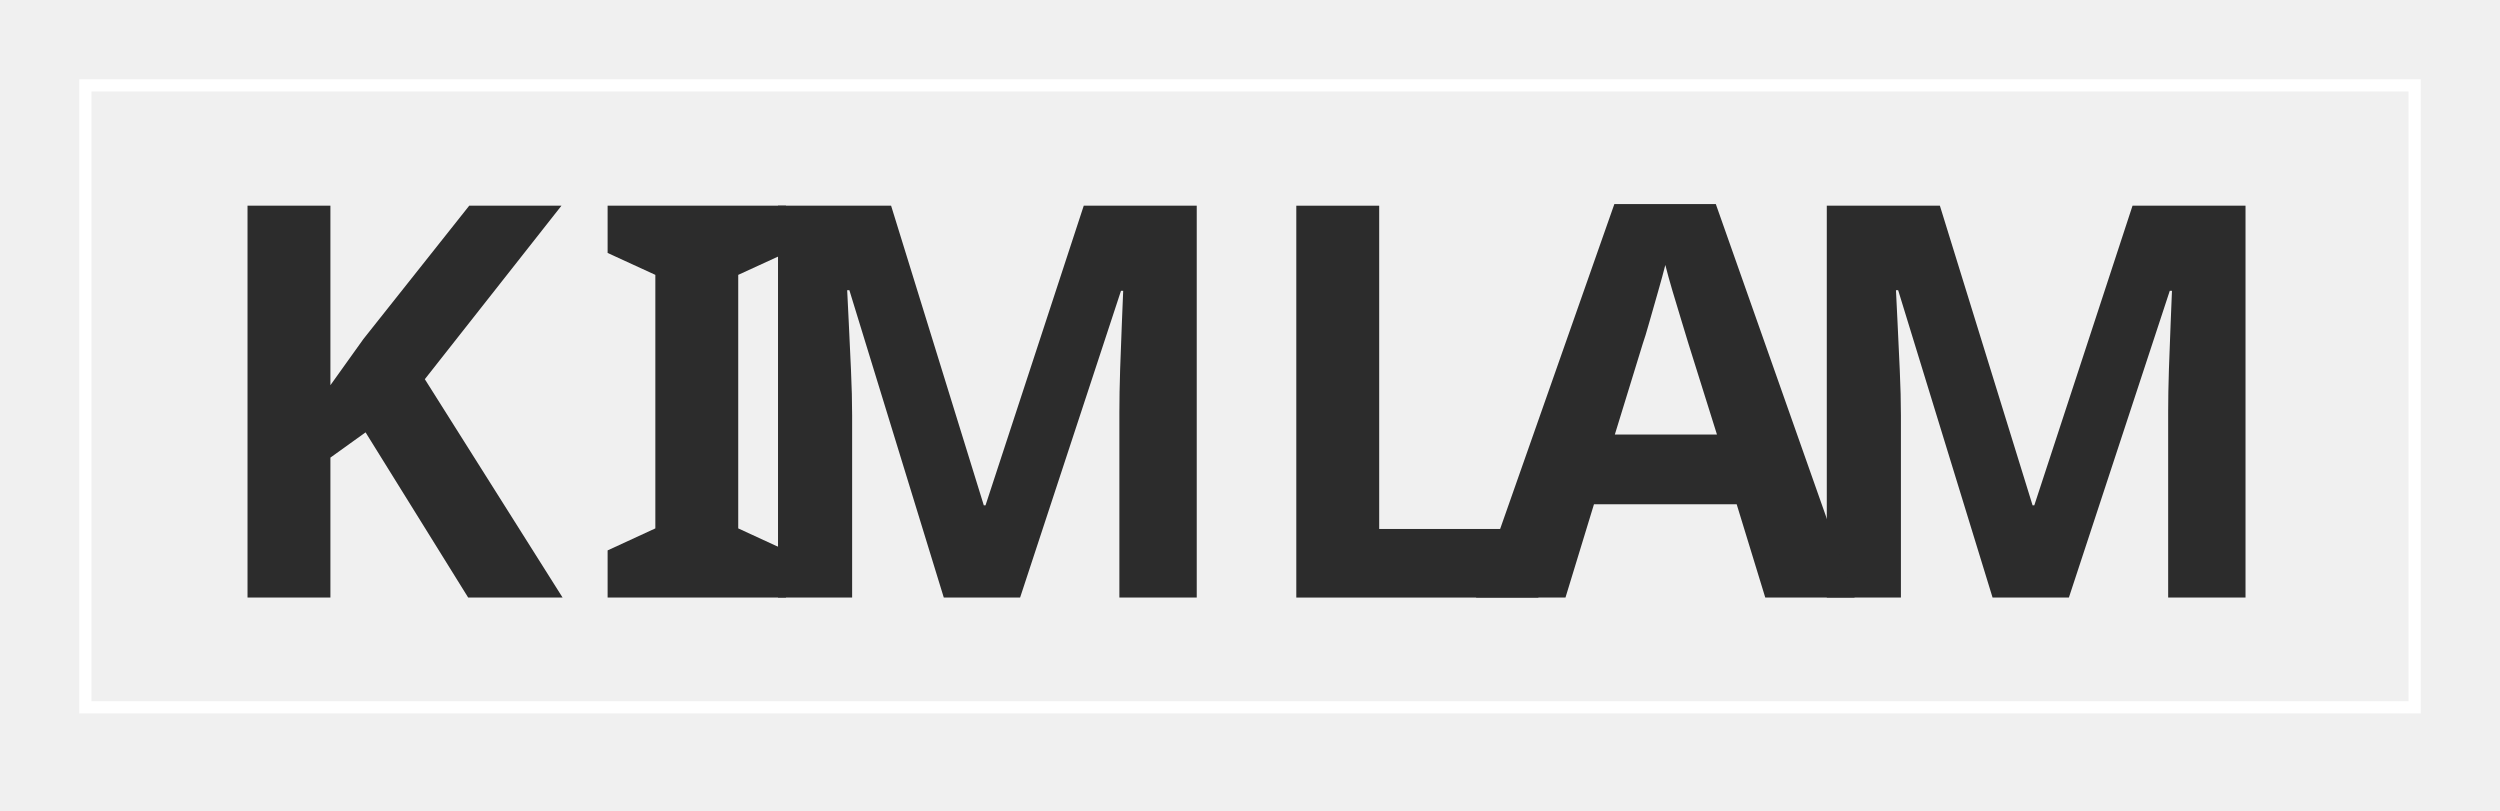
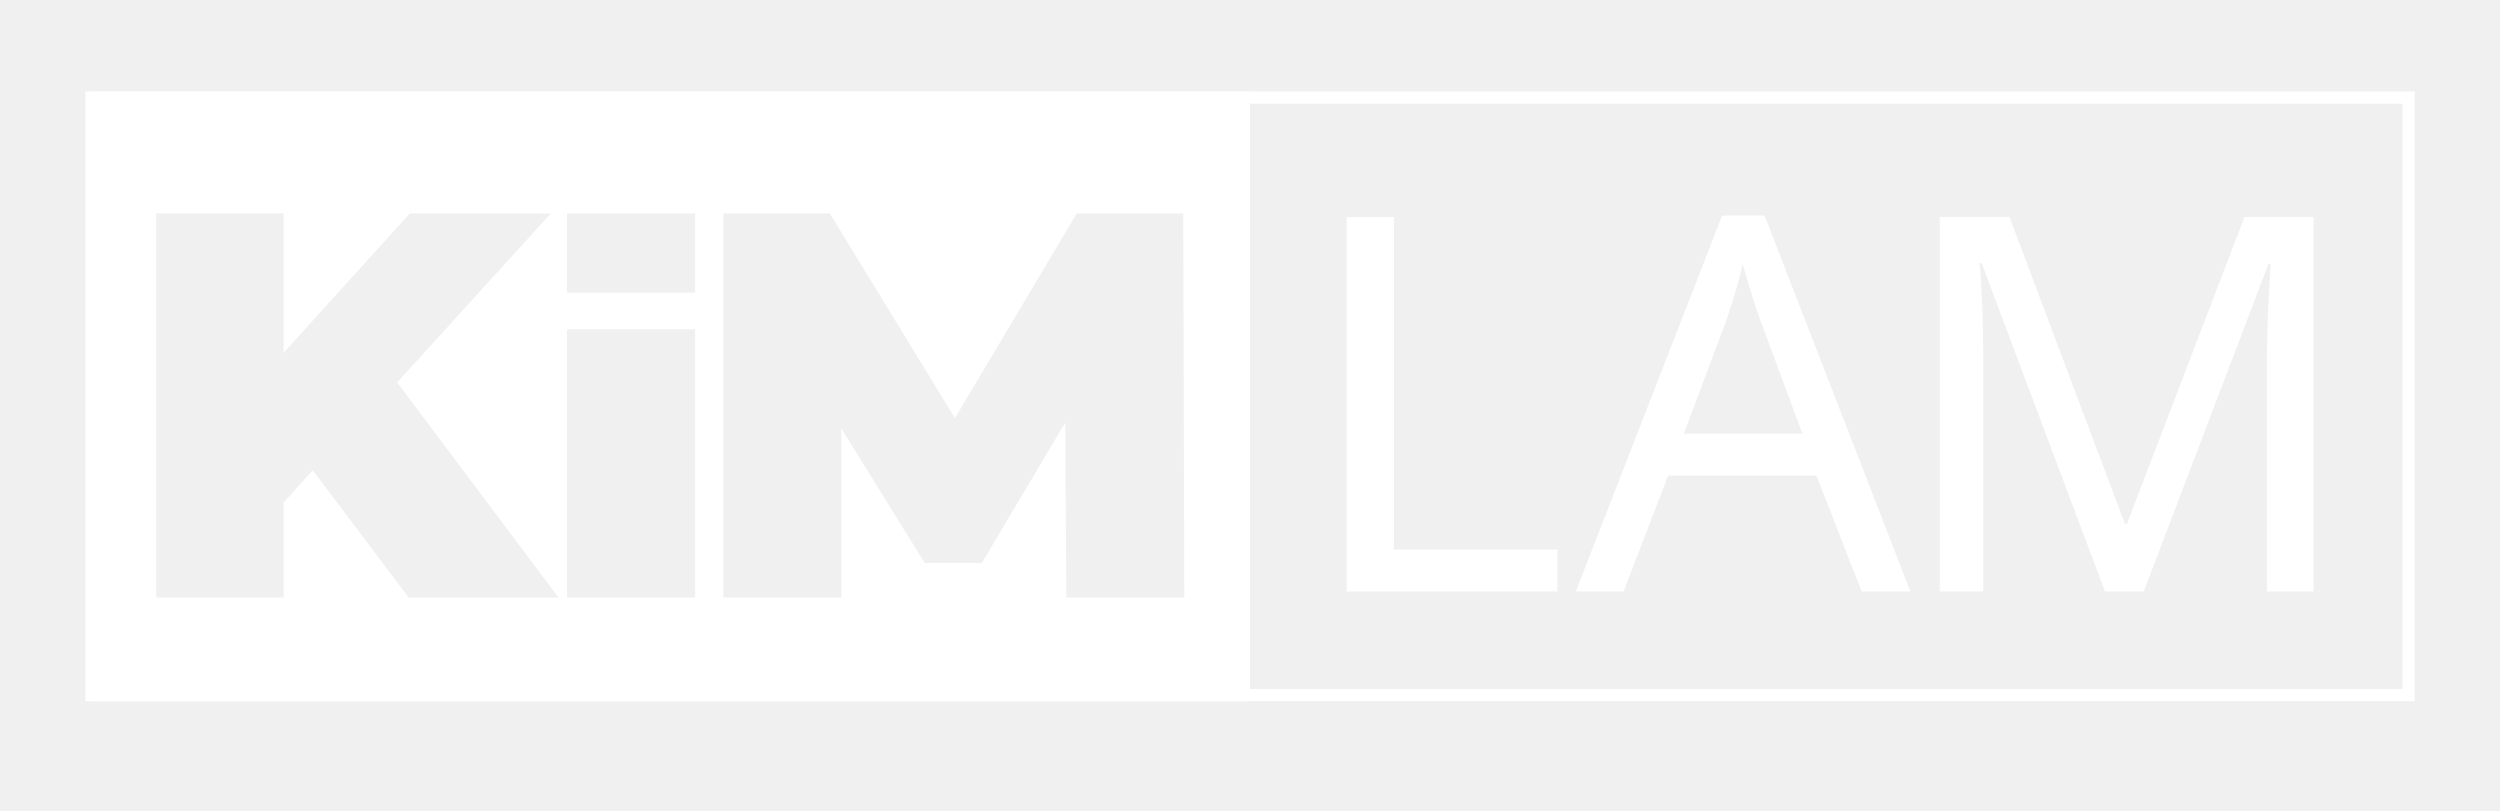
<svg xmlns="http://www.w3.org/2000/svg" width="410px" height="133px" viewBox="0 0 410 133" version="1.1">
-   <g id="logo" stroke="none" stroke-width="1" fill="none" fill-rule="evenodd">
-     <rect id="Rectangle" stroke="#FFFFFF" stroke-width="2" x="14" y="14" width="382" height="102" />
-     <g id="Group" transform="translate(32.5, 11)" fill="#2C2C2C" fill-rule="nonzero" font-family="Montserrat-ExtraBold, Montserrat" font-size="90" font-weight="600" letter-spacing="33.5">
-       <text id="K">
-         <tspan x="0" y="87">K</tspan>
-       </text>
-       <text id="I">
-         <tspan x="64.273" y="87">I</tspan>
-       </text>
-       <text id="M">
-         <tspan x="87" y="87">M</tspan>
-       </text>
-       <text id="M-Copy">
-         <tspan x="259" y="87">M</tspan>
-       </text>
-       <text id="L">
-         <tspan x="172" y="87">L</tspan>
-       </text>
-       <text id="A">
-         <tspan x="209.568" y="87">A</tspan>
-       </text>
+   <g id="logo-2" stroke="none" stroke-width="1" fill="none" fill-rule="evenodd">
+     <g id="Group" transform="translate(14, 11)">
+       <rect id="Rectangle" stroke="#FFFFFF" stroke-width="2" x="2" y="5" width="379" height="98" />
+       <path d="M191,4 L191,104 L0,104 L0,4 L191,4 Z M32.51,24 L11.63,24 L11.63,87 L32.51,87 L32.51,71.43 L37.28,66.12 L53.03,87 L77.6,87 L51.14,51.72 L76.34,24 L53.21,24 L32.51,46.86 L32.51,24 Z M122.09,24 L104.63,24 L104.63,87 L123.98,87 L123.98,59.28 L137.66,81.33 L147.02,81.33 L160.7,58.29 L160.88,87 L180.23,87 L180.05,24 L162.59,24 L142.61,57.57 L122.09,24 Z M100,43 L79,43 L79,87 L100,87 L100,43 Z M100,24 L79,24 L79,37 L100,37 L100,24 Z" id="Combined-Shape" fill="#FFFFFF" />
+       <g transform="translate(198.5227, 0)" fill="#FFFFFF" fill-rule="nonzero" font-family="AvenirNext-UltraLight, Avenir Next" font-size="86" font-weight="200" id="LAM" letter-spacing="32.011">
+         <g>
+           <text id="M-Copy">
+             <tspan x="97.252" y="86">M</tspan>
+           </text>
+           <text id="L">
+             <tspan x="1.9743247e-14" y="86">L</tspan>
+           </text>
+           <text id="A">
+             <tspan x="45.91" y="86">A</tspan>
+           </text>
+         </g>
+       </g>
    </g>
  </g>
</svg>
